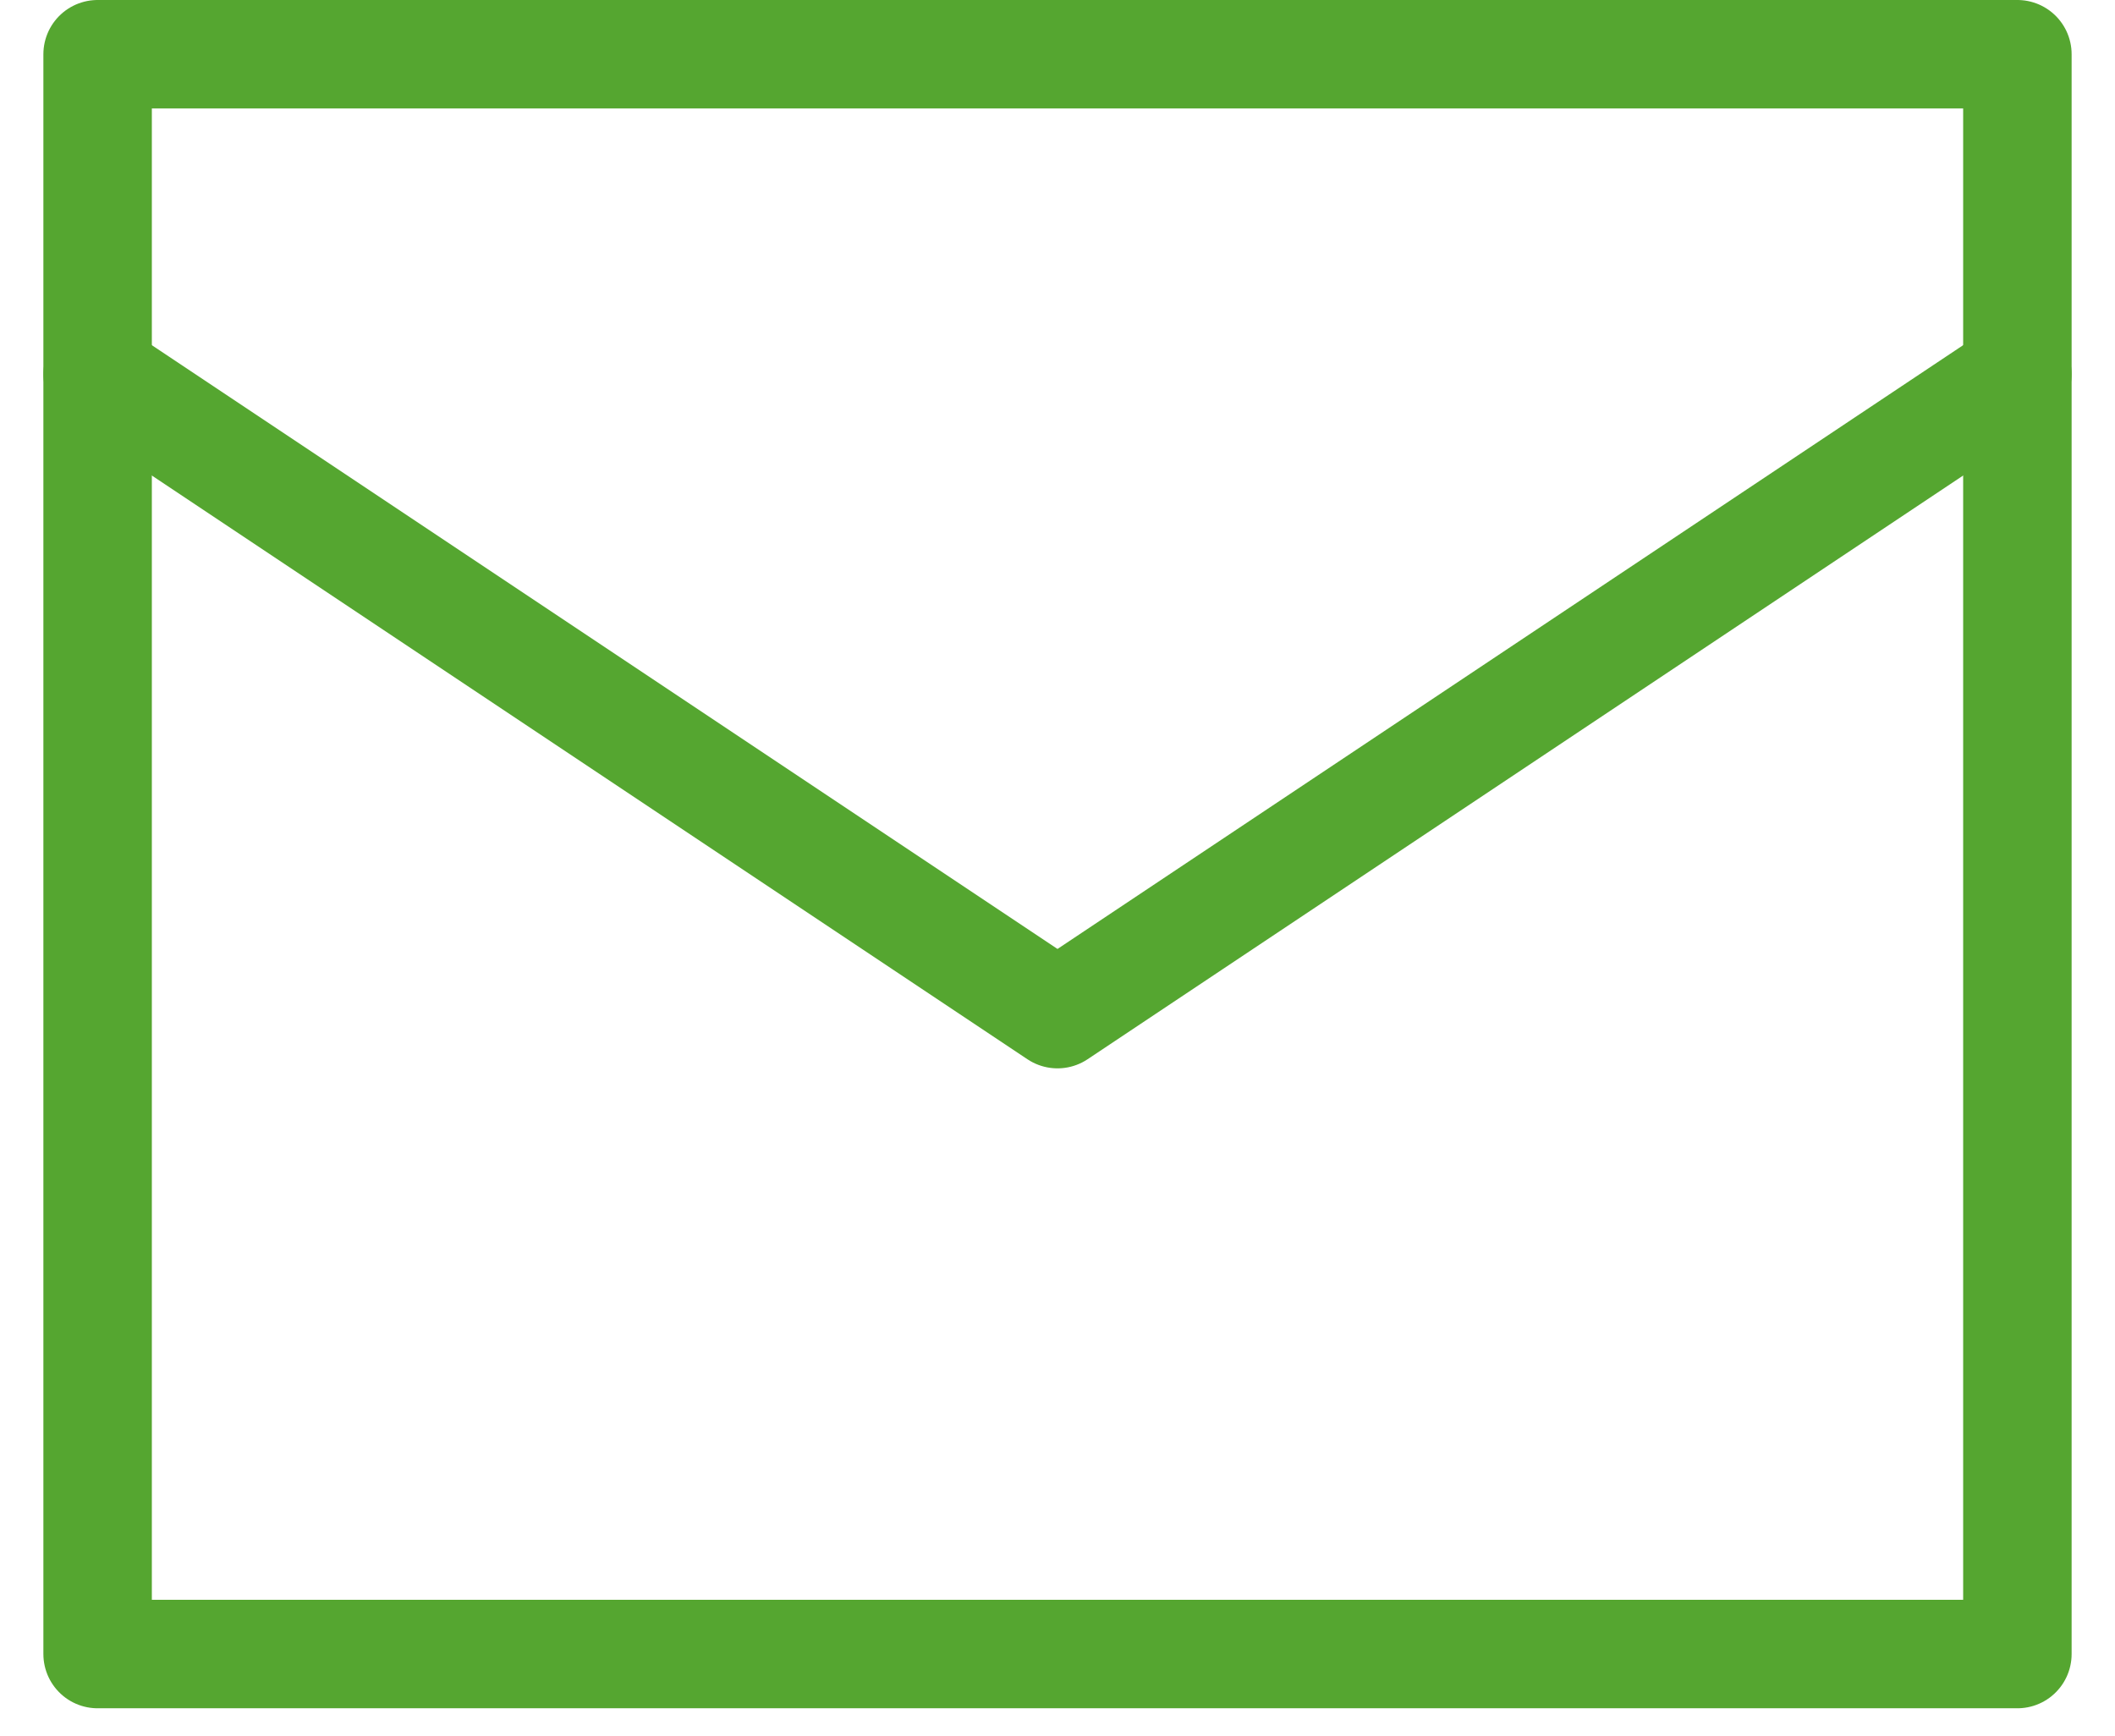
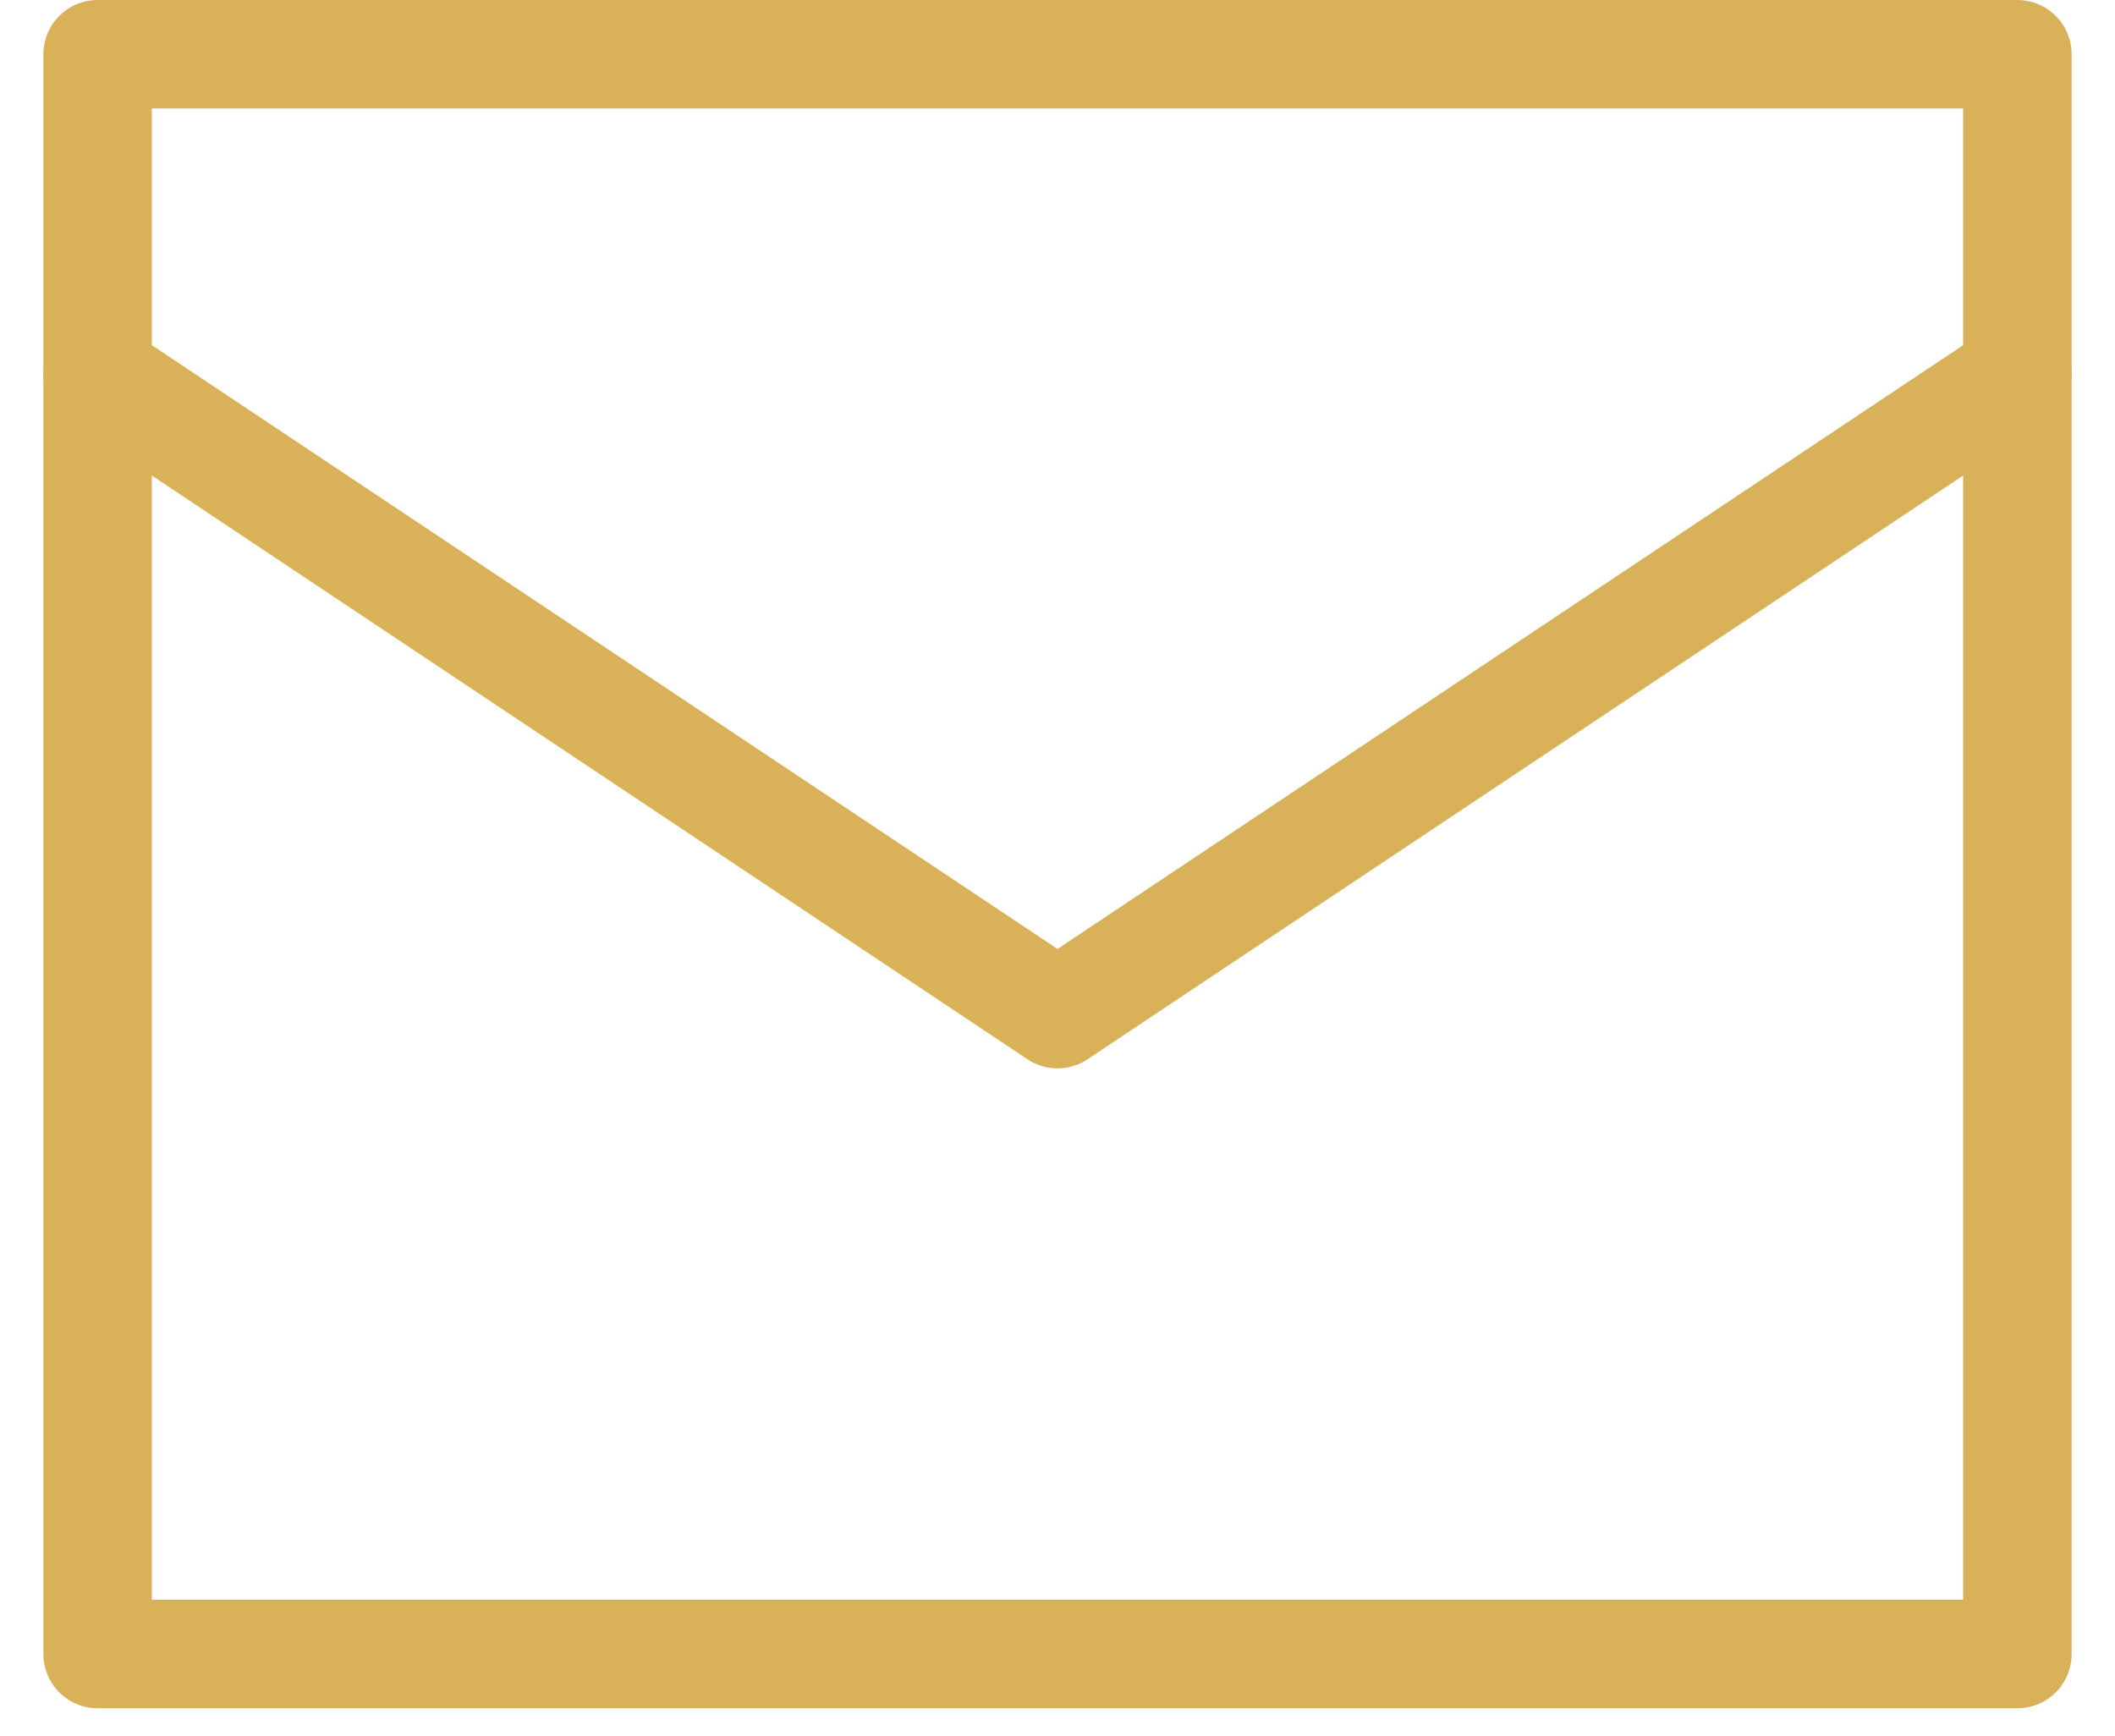
<svg xmlns="http://www.w3.org/2000/svg" width="39" height="32" viewBox="0 0 39 32" fill="none">
-   <path d="M1.8 1H37.2V30.5H1.8V1Z" stroke="#55A630" stroke-width="2" stroke-linecap="round" stroke-linejoin="round" />
-   <path d="M37.2 6.9L19.5 18.7L1.8 6.9" stroke="#55A630" stroke-width="2" stroke-linecap="round" stroke-linejoin="round" />
+   <path d="M1.8 1H37.2V30.5H1.8V1Z" stroke="#d9b159" stroke-width="2" stroke-linecap="round" stroke-linejoin="round" />
+   <path d="M37.2 6.9L19.5 18.7L1.8 6.9" stroke="#d9b159" stroke-width="2" stroke-linecap="round" stroke-linejoin="round" />
</svg>
